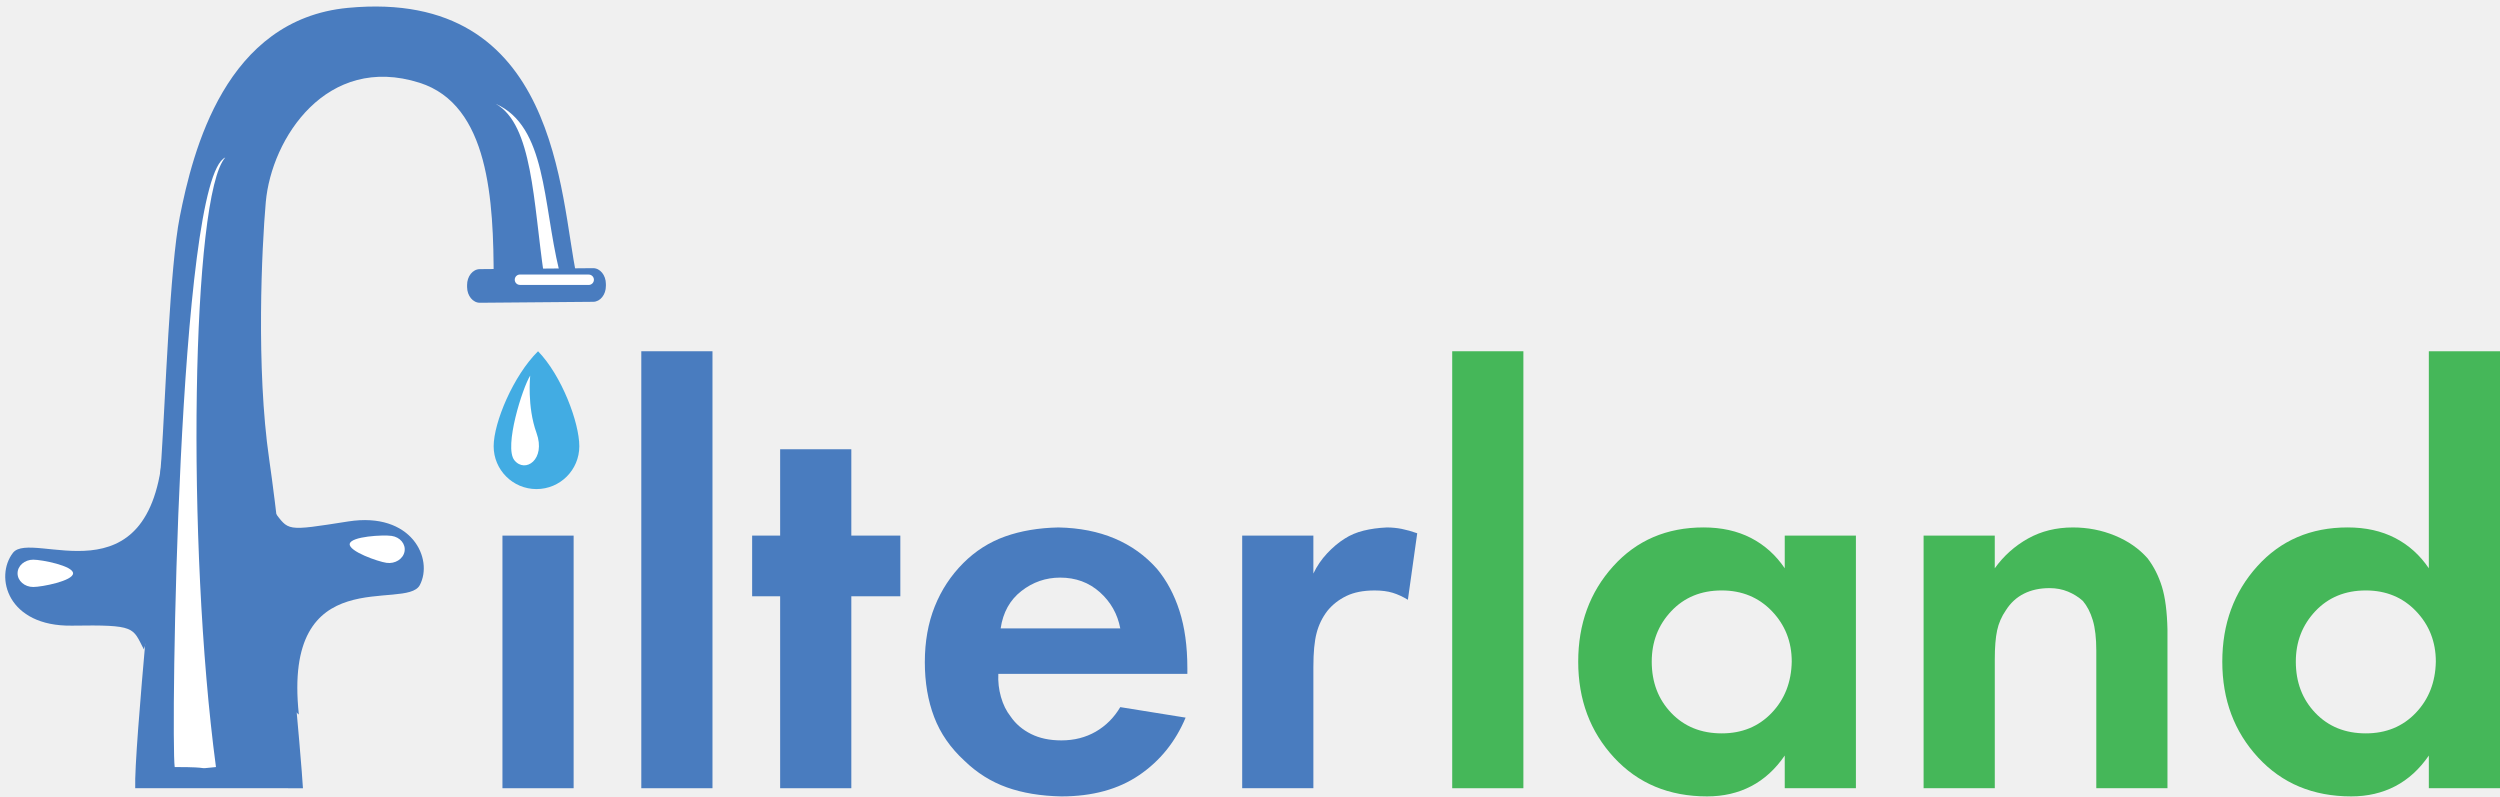
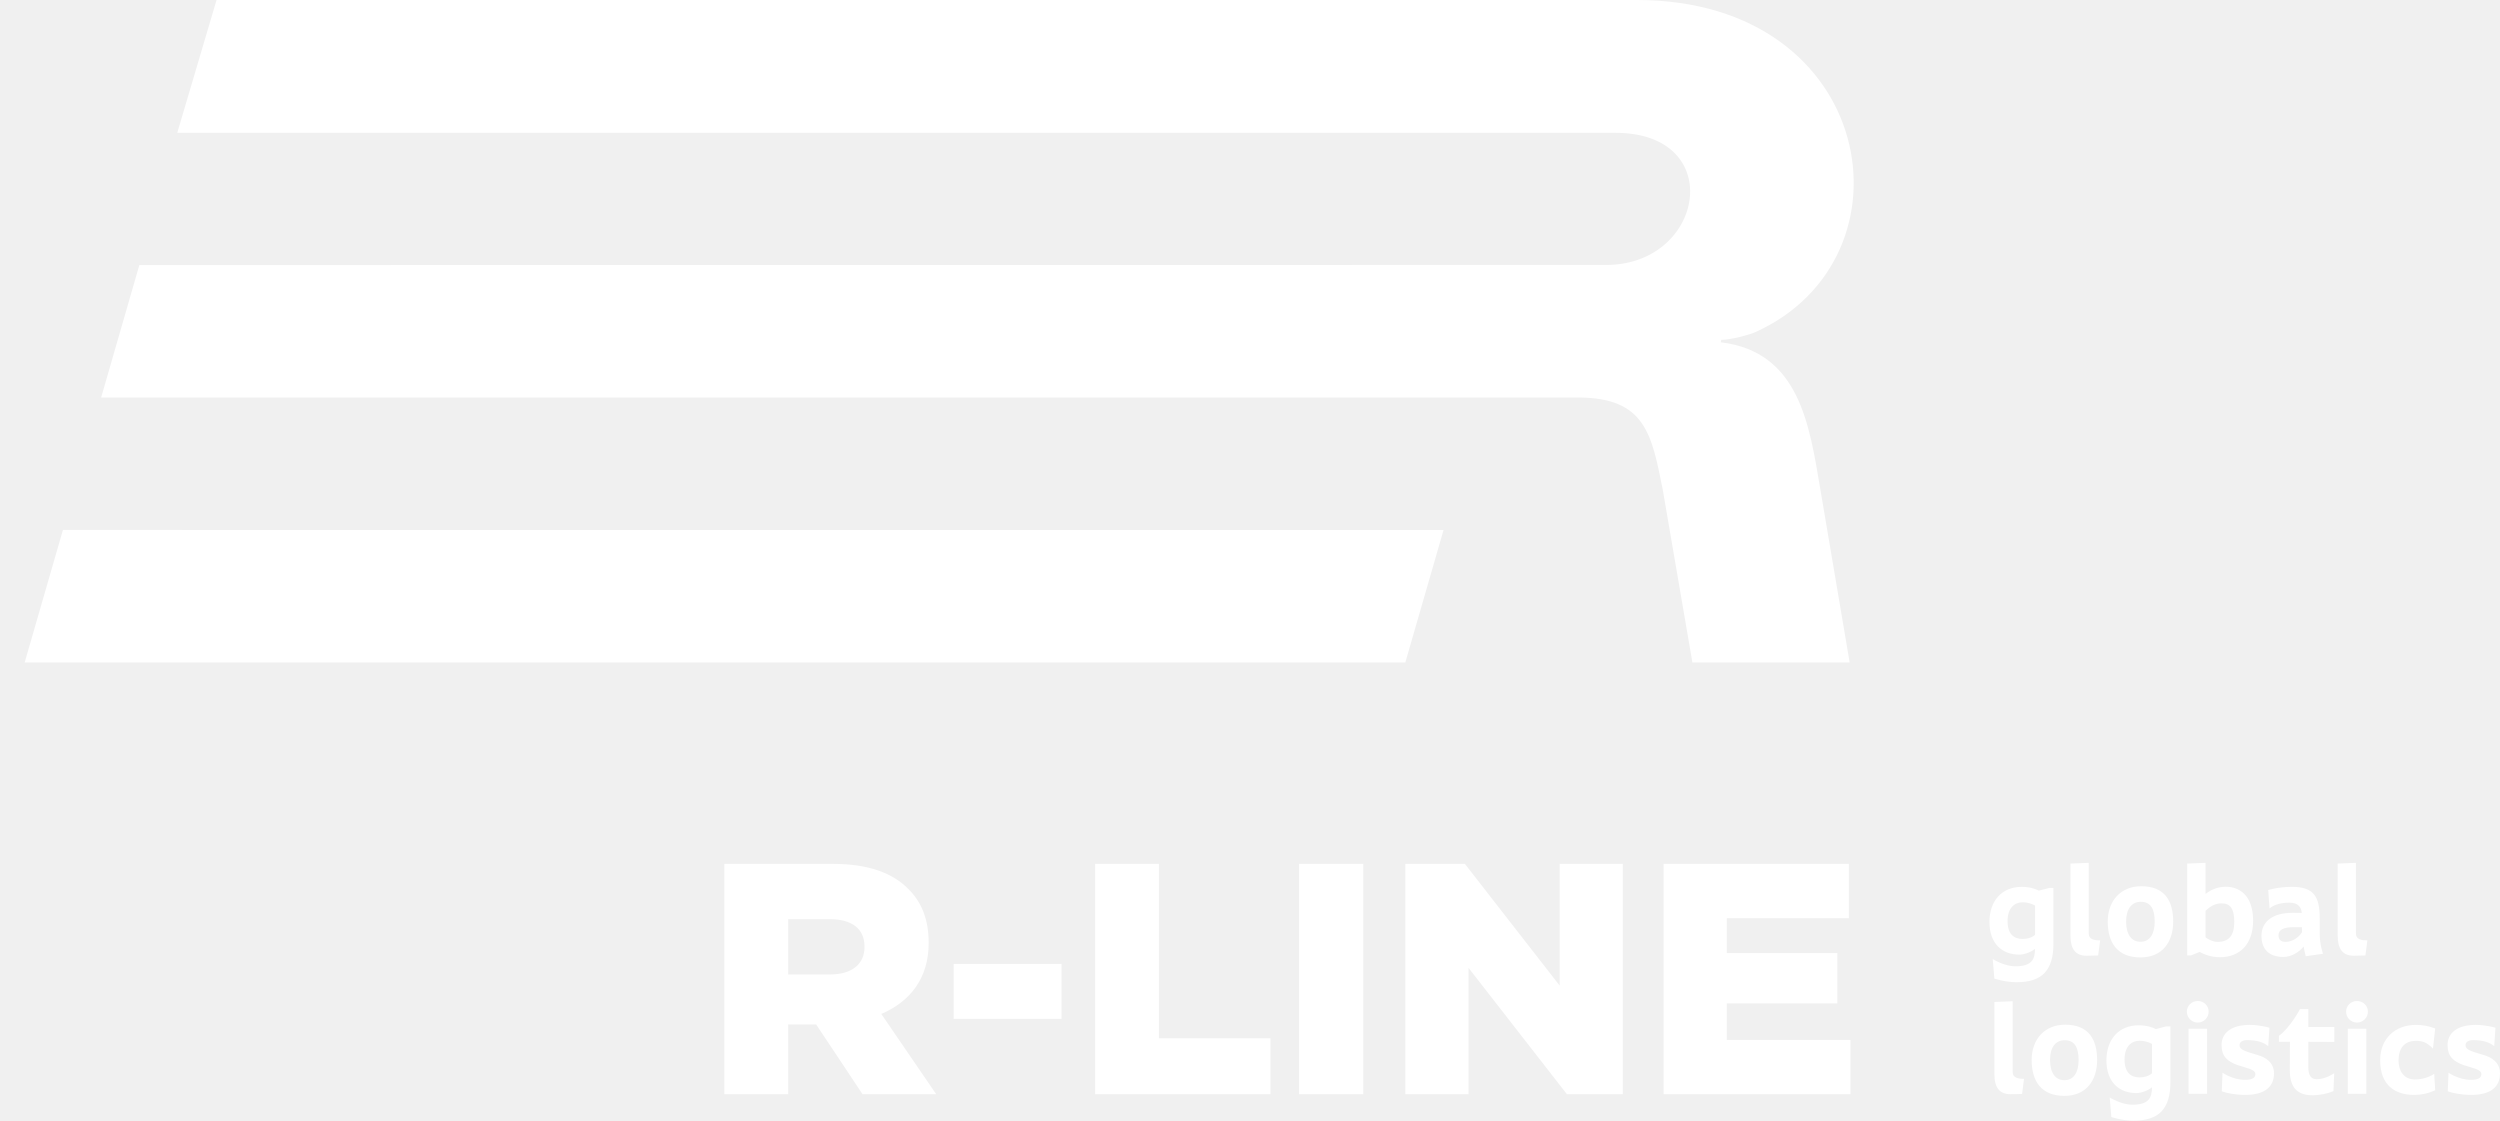
- <svg xmlns="http://www.w3.org/2000/svg" version="1.1" id="Слой_1" x="0px" y="0px" viewBox="0 0 250.944 79.94" style="enable-background:new 0 0 250.944 79.94;" xml:space="preserve">
-   <g>
-     <rect x="50.435" y="53.763" style="fill:#497CBF;" width="7.144" height="25.357" />
-     <path style="fill:#497CBF;" d="M64.372,35.258h7.145V79.12h-7.145V35.258z" />
-     <path style="fill:#497CBF;" d="M90.373,59.853h-4.919V79.12h-7.145V59.853h-2.811v-6.091h2.811v-8.666h7.145v8.666h4.919V59.853z" />
-     <path style="fill:#497CBF;" d="M112.45,70.979l6.559,1.055c-1.016,2.422-2.567,4.344-4.656,5.769   c-2.089,1.425-4.694,2.138-7.817,2.138c-2.07-0.04-3.895-0.343-5.476-0.908c-1.581-0.565-2.997-1.454-4.245-2.664   c-1.406-1.289-2.422-2.753-3.046-4.393c-0.625-1.64-0.937-3.475-0.937-5.504c0-2.069,0.331-3.934,0.995-5.594   c0.664-1.658,1.62-3.112,2.87-4.362c1.209-1.21,2.606-2.099,4.187-2.665c1.581-0.564,3.367-0.867,5.358-0.907   c2.108,0.04,3.991,0.41,5.651,1.112c1.659,0.703,3.074,1.719,4.245,3.045c0.976,1.172,1.728,2.577,2.255,4.217   c0.527,1.641,0.791,3.553,0.791,5.739v0.585h-18.974c-0.04,0.782,0.048,1.553,0.263,2.314c0.215,0.761,0.536,1.415,0.967,1.961   c0.507,0.742,1.19,1.328,2.05,1.757c0.858,0.431,1.874,0.645,3.045,0.645c1.288,0,2.439-0.293,3.455-0.878   C111.005,72.854,111.825,72.034,112.45,70.979z M100.444,63.074h12.006c-0.274-1.444-0.958-2.654-2.05-3.63   c-1.094-0.977-2.422-1.465-3.982-1.465c-1.444,0-2.743,0.449-3.895,1.348C101.372,60.225,100.679,61.473,100.444,63.074z" />
-     <path style="fill:#497CBF;" d="M124.688,79.12V53.763h7.145v3.807c0.351-0.74,0.809-1.414,1.376-2.02   c0.565-0.605,1.161-1.104,1.786-1.494c0.547-0.352,1.171-0.615,1.874-0.79c0.703-0.176,1.483-0.282,2.343-0.322   c0.507,0,1.005,0.05,1.493,0.146c0.487,0.098,1.005,0.244,1.552,0.438l-0.937,6.677c-0.509-0.312-1.017-0.546-1.523-0.702   c-0.508-0.156-1.112-0.234-1.815-0.234c-1.133,0-2.078,0.186-2.84,0.556c-0.762,0.372-1.396,0.869-1.903,1.493   c-0.508,0.664-0.869,1.406-1.083,2.226c-0.215,0.819-0.322,1.952-0.322,3.396V79.12H124.688z" />
-     <path style="fill:#45B759;" d="M145.769,35.258h7.145V79.12h-7.145V35.258z" />
-     <path style="fill:#45B759;" d="M179.148,57.042v-3.279h7.144V79.12h-7.144v-3.279c-0.938,1.367-2.06,2.392-3.367,3.074   c-1.309,0.683-2.782,1.025-4.422,1.025c-3.826,0-6.939-1.298-9.34-3.895c-2.401-2.596-3.602-5.807-3.602-9.633   c0-3.787,1.171-6.979,3.514-9.575c2.342-2.597,5.367-3.895,9.077-3.895c1.795,0,3.376,0.352,4.743,1.054   C177.118,54.7,178.25,55.716,179.148,57.042z M172.824,59.268c-2.07,0-3.759,0.693-5.066,2.078   c-1.308,1.387-1.961,3.074-1.961,5.066c0,2.068,0.653,3.787,1.961,5.152c1.308,1.367,2.996,2.05,5.066,2.05   c2.029,0,3.698-0.683,5.007-2.05c1.308-1.365,1.98-3.084,2.02-5.152c0-1.992-0.664-3.68-1.99-5.066   C176.532,59.962,174.853,59.268,172.824,59.268z" />
-     <path style="fill:#45B759;" d="M193.086,79.12V53.763h7.144v3.279c0.898-1.248,2.01-2.244,3.338-2.986   c1.327-0.74,2.83-1.112,4.509-1.112c1.483,0,2.889,0.273,4.217,0.819c1.327,0.548,2.42,1.309,3.279,2.284   c0.624,0.82,1.103,1.767,1.435,2.841c0.332,1.074,0.518,2.509,0.557,4.304V79.12h-7.144V65.3c0-1.249-0.117-2.264-0.352-3.045   c-0.234-0.781-0.566-1.425-0.995-1.933c-0.431-0.39-0.928-0.703-1.493-0.937c-0.566-0.234-1.182-0.351-1.845-0.351   c-0.977,0-1.836,0.185-2.577,0.556c-0.742,0.372-1.347,0.929-1.815,1.669c-0.43,0.625-0.723,1.299-0.878,2.021   c-0.156,0.724-0.234,1.689-0.234,2.899V79.12H193.086z" />
-     <path style="fill:#45B759;" d="M243.8,57.042V35.258h7.145V79.12H243.8v-3.279c-0.938,1.367-2.06,2.392-3.367,3.074   c-1.309,0.683-2.782,1.025-4.422,1.025c-3.826,0-6.939-1.298-9.34-3.895c-2.401-2.596-3.602-5.807-3.602-9.633   c0-3.787,1.171-6.979,3.514-9.575c2.342-2.597,5.367-3.895,9.077-3.895c1.795,0,3.376,0.352,4.743,1.054   C241.769,54.7,242.901,55.716,243.8,57.042z M237.476,59.268c-2.07,0-3.759,0.693-5.066,2.078   c-1.308,1.387-1.961,3.074-1.961,5.066c0,2.068,0.653,3.787,1.961,5.152c1.308,1.367,2.996,2.05,5.066,2.05   c2.029,0,3.698-0.683,5.007-2.05c1.308-1.365,1.981-3.084,2.02-5.152c0-1.992-0.664-3.68-1.99-5.066   C241.184,59.962,239.505,59.268,237.476,59.268z" />
-     <g>
-       <path style="fill:#42ACE3;" d="M58.15,44.794c0,2.374-1.925,4.299-4.299,4.299c-2.374,0-4.299-1.925-4.299-4.299    c0-2.374,1.976-7.09,4.455-9.536C56.387,37.703,58.15,42.42,58.15,44.794z" />
-       <path style="fill:#FFFFFF;" d="M53.221,37.703c-0.752,1.167-2.668,7.167-1.584,8.5c1.082,1.333,3.18-0.084,2.215-2.75    C52.887,40.787,53.221,37.703,53.221,37.703z" />
-     </g>
-     <path style="fill:#497CBF;" d="M13.572,79.12c-0.132-3.974,2.235-27.152,2.63-33.111c0.396-5.96,0.846-19.221,1.842-24.238   c1.315-6.622,4.572-19.822,16.887-20.983c21.198-2,21.234,18.948,22.944,26.893c-2.762,1.325-7.796,0.398-8.322,0.398   c0-7.958-0.45-17.551-7.439-19.771c-9.311-2.958-14.867,5.563-15.436,11.986c-0.4,4.51-0.983,16.681,0.339,25.778   c1.495,10.285,3.26,30.532,3.392,33.049C27.095,79.12,20.095,79.12,13.572,79.12z" />
-     <path style="fill:#FFFFFF;" d="M22.615,15.807c-4.767,2.125-5.471,58.438-5.079,61.188c4.142,0,1.767,0.25,4.142,0   C18.678,54.535,19.24,19.516,22.615,15.807z" />
-     <g>
-       <path style="fill:#497CBF;" d="M14.438,65.182c-1.154-2.207-0.748-2.479-7.221-2.381C0.745,62.896-0.562,57.9,1.302,55.49    c1.865-2.408,13.855,5.221,15.07-10.402C20.201,49.139,14.438,65.182,14.438,65.182z" />
-       <path style="fill:#FFFFFF;" d="M7.335,57.549c0,0.758-3.133,1.371-4,1.371c-0.868,0-1.572-0.614-1.572-1.371    s0.704-1.37,1.572-1.37C4.203,56.179,7.335,56.793,7.335,57.549z" />
-     </g>
-     <g>
-       <path style="fill:#497CBF;" d="M27.482,51.289c1.544,2.017,1.103,2.051,7.475,1.052c6.372-0.997,8.578,3.753,7.18,6.393    c-1.4,2.637-13.804-2.598-12.139,12.992C25.475,68.262,27.482,51.289,27.482,51.289z" />
-       <path style="fill:#FFFFFF;" d="M35.106,54.586c-0.139,0.747,2.841,1.79,3.697,1.911c0.857,0.12,1.664-0.387,1.803-1.134    c0.139-0.747-0.443-1.452-1.3-1.572C38.45,53.669,35.245,53.839,35.106,54.586z" />
-     </g>
-     <path style="fill:#FFFFFF;" d="M49.752,10.419c5.108,2.25,4.723,9.922,6.376,16.726c-0.744,0.213-0.914,0.277-1.535,0.411   C53.531,20.324,53.468,12.482,49.752,10.419z" />
-     <g>
-       <path style="fill:#497CBF;" d="M60.818,28.696c0.005,0.877-0.565,1.593-1.272,1.599l-11.37,0.096    c-0.708,0.006-1.286-0.701-1.291-1.578l0-0.198c-0.005-0.878,0.565-1.594,1.273-1.6l11.37-0.097    c0.708-0.006,1.286,0.701,1.289,1.578L60.818,28.696z" />
-       <path style="fill:#FFFFFF;" d="M59.616,28.081c0-0.287-0.234-0.521-0.521-0.521l-6.905-0.004c-0.288,0-0.521,0.233-0.521,0.521    l0,0c0,0.288,0.233,0.521,0.52,0.521l6.906,0.004C59.382,28.601,59.614,28.369,59.616,28.081L59.616,28.081z" />
-     </g>
-   </g>
+ <svg xmlns="http://www.w3.org/2000/svg" version="1.1" id="Слой_1" x="0px" y="0px" viewBox="0 0 268.816 120.5" style="enable-background:new 0 0 268.816 120.5;" xml:space="preserve">
+   <path style="fill:#FFFFFF;" d="M178.883,117.657h20.094v-5.84h-13.301v-3.926h11.886v-5.41h-11.886v-3.75h13.125v-5.84h-19.918   M151.113,117.657h6.793v-13.586l10.578,13.586h6.012V92.891h-6.789v13.09l-10.191-13.09h-6.403V117.657z M139.687,117.657h6.899  V92.891h-6.899V117.657z M117.754,117.657h18.855v-6.016h-11.992v-18.75h-6.863V117.657z M102.543,109.555h11.601v-5.906h-11.601  V109.555z M84.75,104.778v-5.942h4.492c2.301,0,3.715,0.992,3.715,2.938v0.07c0,1.805-1.344,2.934-3.68,2.934H84.75z   M77.887,117.657h6.863v-7.5h3.008l4.988,7.5h7.922l-5.906-8.633c3.078-1.309,5.093-3.821,5.093-7.606v-0.07  c0-2.441-0.742-4.352-2.195-5.766c-1.66-1.699-4.277-2.691-8.062-2.691H77.887V117.657z" />
+   <path style="fill:#FFFFFF;" d="M151.109,71.231L2.652,71.235l4.114-14.25l148.453,0.007 M185.035,36.805  c8.457,1.027,9.531,8.902,10.699,15.805l3.153,18.621h-16.91l-3.192-18.606c-1.191-5.914-1.848-9.883-9.125-9.883H10.875  L14.984,28.5l157.457-0.011c10.844,0.214,13.364-14.207,1.258-14.207H19.059L23.285,0h152.711c25.828,0,30.406,27.758,12.742,35.715  c-0.64,0.289-2.625,0.82-3.66,0.832L185.035,36.805z" />
+   <path style="fill:#FFFFFF;" d="M253.328,92.778l-1.965,0.078v7.722c0,1.543,0.594,2.188,1.731,2.188c0.484,0,0.883-0.012,1.25-0.027  l0.211-1.622c-0.594,0-1.227-0.089-1.227-0.722 M247.531,100.235c-0.316,0.515-1.015,1.043-1.769,1.043  c-0.512,0-0.762-0.25-0.762-0.7c0-0.632,0.566-0.882,1.66-0.882h0.856L247.531,100.235z M249.785,102.555  c0,0-0.355-0.961-0.355-2.16v-1.66c0-2.309-0.621-3.375-2.981-3.375c-1.515,0-2.558,0.343-2.558,0.343l0.144,1.977  c0.516-0.438,1.32-0.621,2.125-0.621c0.973,0,1.277,0.488,1.344,1.109c-0.094-0.015-0.543-0.015-0.988-0.015  c-2.125,0-3.348,0.91-3.348,2.492c0,1.371,0.762,2.254,2.371,2.254c0.883,0,1.781-0.606,2.16-1.133  c0.028,0.195,0.149,0.75,0.227,1.055L249.785,102.555z M238.883,97.137c0.871,0,1.359,0.488,1.359,1.992  c0,1.41-0.527,2.149-1.808,2.149c-0.473,0-0.989-0.262-1.278-0.489V97.93C237.816,97.297,238.367,97.137,238.883,97.137z   M235.18,92.856v9.871h0.422l0.921-0.367c0.371,0.195,1.106,0.566,2.176,0.566c2.133,0,3.57-1.398,3.57-3.93  c0-2.742-1.5-3.648-2.937-3.648c-0.832,0-1.609,0.312-2.176,0.777v-3.347L235.18,92.856z M228.613,99.09  c0-1.344,0.582-2.121,1.582-2.121c1.032,0,1.492,0.723,1.492,2.133c0,1.265-0.488,2.164-1.531,2.164  C229.208,101.266,228.613,100.5,228.613,99.09z M226.637,99.102c0,2.308,1.082,3.847,3.519,3.847c2.348,0,3.52-1.66,3.52-3.847  c0-2.215-0.895-3.809-3.442-3.809C228.074,95.293,226.637,96.821,226.637,99.102z M224.594,92.778l-1.965,0.078v7.722  c0,1.543,0.594,2.188,1.73,2.188c0.485,0,0.883-0.012,1.25-0.027l0.211-1.622c-0.593,0-1.226-0.089-1.226-0.722V92.778z   M218.82,100.528c-0.422,0.339-0.894,0.433-1.343,0.433c-0.938,0-1.61-0.527-1.61-1.91c0-1.465,0.777-2.031,1.621-2.031  c0.477,0,0.938,0.133,1.332,0.344V100.528z M220.336,95.477l-1.106,0.293c-0.355-0.199-1.027-0.41-1.843-0.41  c-2.153,0-3.469,1.527-3.469,3.769c0,2.387,1.41,3.52,3.215,3.52c0.515,0,1.254-0.266,1.687-0.621  c-0.011,1.148-0.367,1.875-2.109,1.875c-1.223,0-2.438-0.782-2.438-0.782l0.172,2.098c0,0,1.094,0.395,2.41,0.395  c2.704,0,3.942-1.278,3.942-4.125v-6.012H220.336z" />
+   <path style="fill:#FFFFFF;" d="M261.742,115.465c0,0-0.816,0.606-2.07,0.606c-1.25,0-1.766-0.989-1.766-2.043  c0-1.266,0.594-2.11,1.871-2.11c0.739,0,1.188,0.184,1.832,0.832l0.239-2.164c-0.7-0.25-1.266-0.383-2.082-0.383  c-2.161,0-3.836,1.411-3.836,3.797c0,2.692,1.593,3.731,3.664,3.731c0.738,0,1.437-0.133,2.254-0.5 M252.266,108.782  c0,0.632,0.511,1.171,1.171,1.171c0.661,0,1.176-0.539,1.176-1.171c0-0.633-0.515-1.149-1.176-1.149  C252.777,107.633,252.266,108.149,252.266,108.782z M252.449,117.614h1.992v-7h-1.992V117.614z M251,112.035v-1.605h-2.793v-1.926  h-0.898c0,0-1.028,1.977-2.266,2.875v0.645h1.184c0,0-0.012,2.332-0.012,3.058c0,1.844,0.804,2.688,2.437,2.688  c0.793,0,1.649-0.184,2.254-0.446l0.082-1.925c0,0-0.886,0.644-1.886,0.644c-0.606,0-0.895-0.422-0.895-1.277v-2.742L251,112.035z   M244.027,110.508c0,0-1.015-0.305-2.109-0.305c-2.031,0-3.043,0.883-3.043,2.176c0,1.16,0.578,1.754,1.777,2.164  c0.938,0.317,1.86,0.434,1.86,0.949c0,0.434-0.383,0.618-1.121,0.618c-1.332,0-2.411-0.766-2.411-0.766l-0.082,2.004  c0.543,0.199,1.493,0.383,2.532,0.383c2.121,0,3.086-0.895,3.086-2.321c0-1.211-0.977-1.738-1.704-1.949c-1.75-0.5-2-0.672-2-1.094  c0-0.316,0.317-0.527,0.778-0.527c1.117,0,1.793,0.238,2.304,0.645L244.027,110.508z M235.144,108.782  c0,0.632,0.512,1.171,1.172,1.171c0.661,0,1.172-0.539,1.172-1.171c0-0.633-0.511-1.149-1.172-1.149  C235.656,107.633,235.144,108.149,235.144,108.782z M235.328,117.614h1.988v-7h-1.988V117.614z M231.398,115.41  c-0.421,0.344-0.894,0.438-1.343,0.438c-0.934,0-1.61-0.527-1.61-1.914c0-1.461,0.778-2.027,1.621-2.027  c0.477,0,0.938,0.128,1.332,0.339V115.41z M232.914,110.364l-1.105,0.289c-0.356-0.196-1.028-0.407-1.844-0.407  c-2.153,0-3.469,1.528-3.469,3.77c0,2.383,1.41,3.519,3.215,3.519c0.516,0,1.254-0.265,1.687-0.621  c-0.011,1.149-0.367,1.871-2.109,1.871c-1.223,0-2.437-0.777-2.437-0.777l0.171,2.098c0,0,1.094,0.394,2.411,0.394  c2.703,0,3.941-1.281,3.941-4.125v-6.011H232.914z M220.434,113.973c0-1.344,0.578-2.121,1.582-2.121  c1.027,0,1.488,0.726,1.488,2.137c0,1.265-0.488,2.16-1.527,2.16C221.027,116.149,220.434,115.383,220.434,113.973z   M218.457,113.989c0,2.304,1.078,3.847,3.52,3.847c2.343,0,3.519-1.66,3.519-3.847c0-2.215-0.898-3.809-3.441-3.809  C219.891,110.18,218.457,111.707,218.457,113.989z M216.414,107.66l-1.965,0.079v7.726c0,1.543,0.594,2.188,1.727,2.188  c0.488,0,0.883-0.012,1.25-0.028l0.211-1.621c-0.59,0-1.223-0.094-1.223-0.722V107.66z M268.328,110.508  c0,0-1.016-0.305-2.109-0.305c-2.028,0-3.043,0.883-3.043,2.176c0,1.16,0.578,1.754,1.777,2.164  c0.938,0.317,1.859,0.434,1.859,0.949c0,0.434-0.382,0.618-1.121,0.618c-1.332,0-2.41-0.766-2.41-0.766l-0.082,2.004  c0.543,0.199,1.492,0.383,2.531,0.383c2.125,0,3.086-0.895,3.086-2.321c0-1.211-0.976-1.738-1.699-1.949  c-1.754-0.5-2.004-0.672-2.004-1.094c0-0.316,0.317-0.527,0.778-0.527c1.121,0,1.793,0.238,2.304,0.645L268.328,110.508z" />
</svg>
